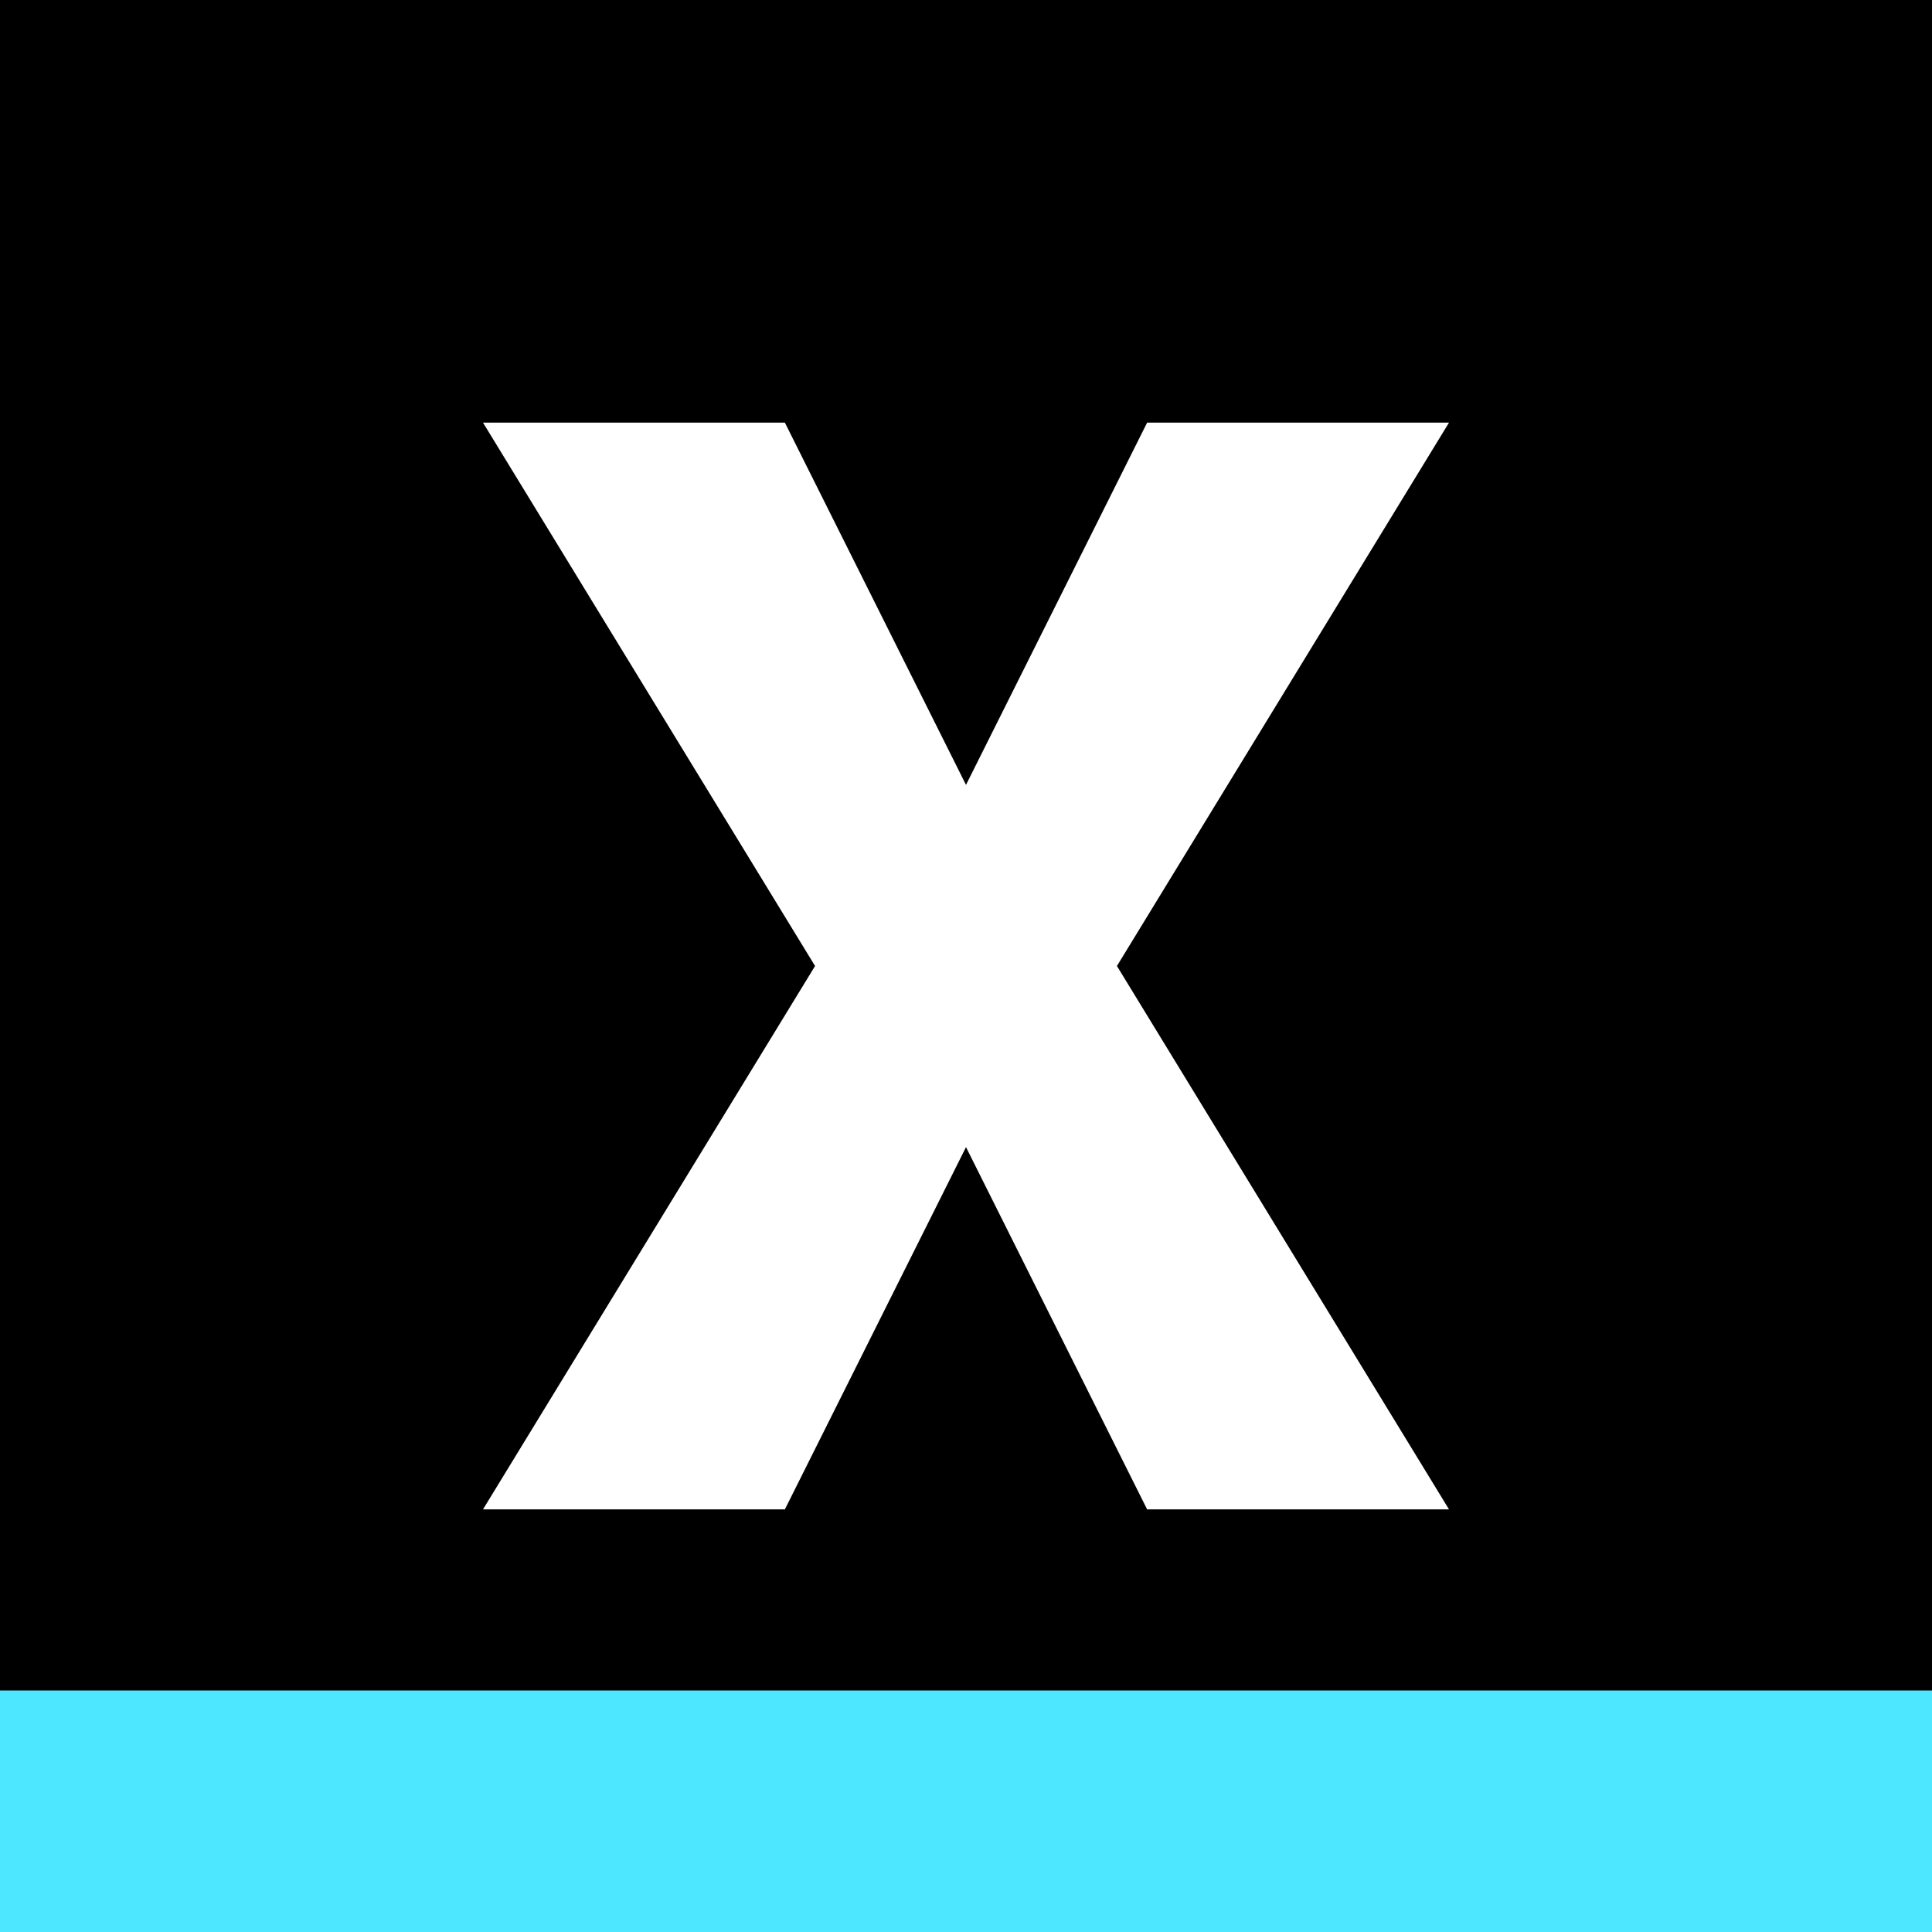
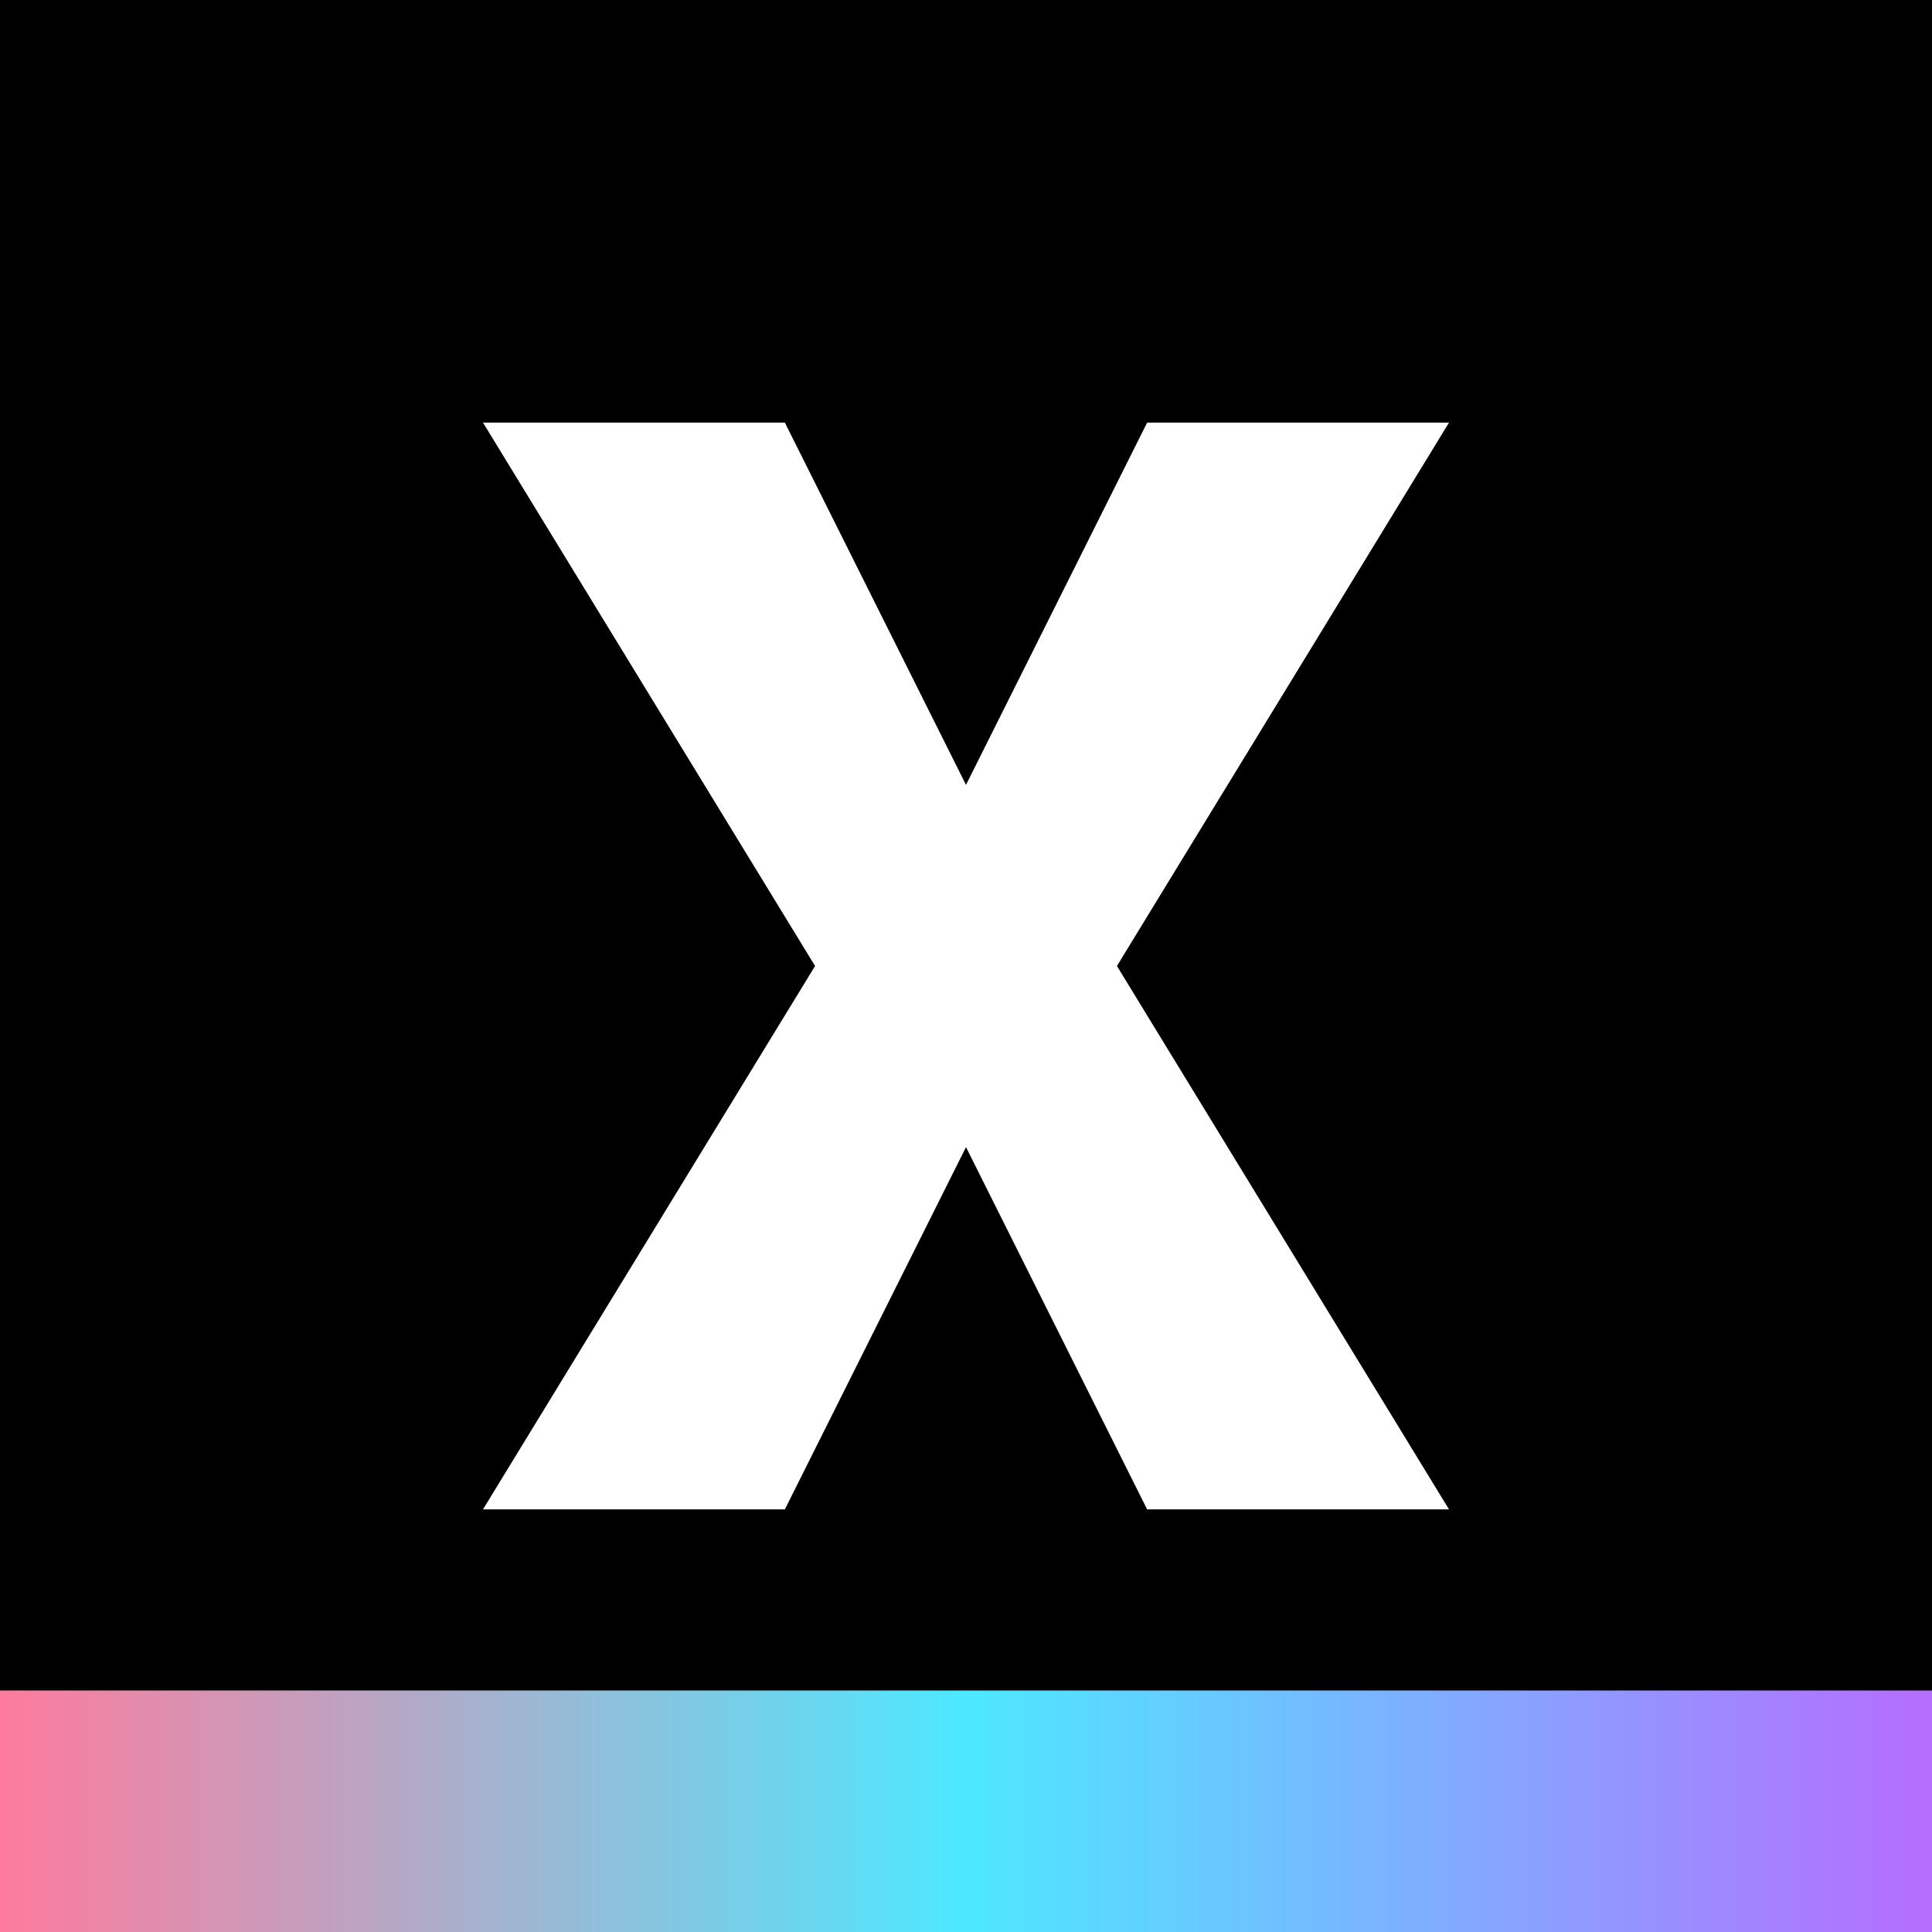
<svg xmlns="http://www.w3.org/2000/svg" viewBox="0 0 32 32">
+   <defs>
+     <linearGradient id="g">
+       <stop offset="0" stop-color="#ff7a9c" />
+       <stop offset=".5" stop-color="#4de8ff" />
+       <stop offset="1" stop-color="#b66cff" />
+     </linearGradient>
+   </defs>
  <rect width="32" height="32" fill="#000" />
  <path d="M8 7h5l3 6 3-6h5l-5.5 9L24 25h-5l-3-6-3 6H8l5.5-9z" fill="#fff" />
-   <rect y="28" width="32" height="4" fill="#4de8ff" />
+   <rect y="28" width="32" height="4" fill="url(#g)" />
</svg>
